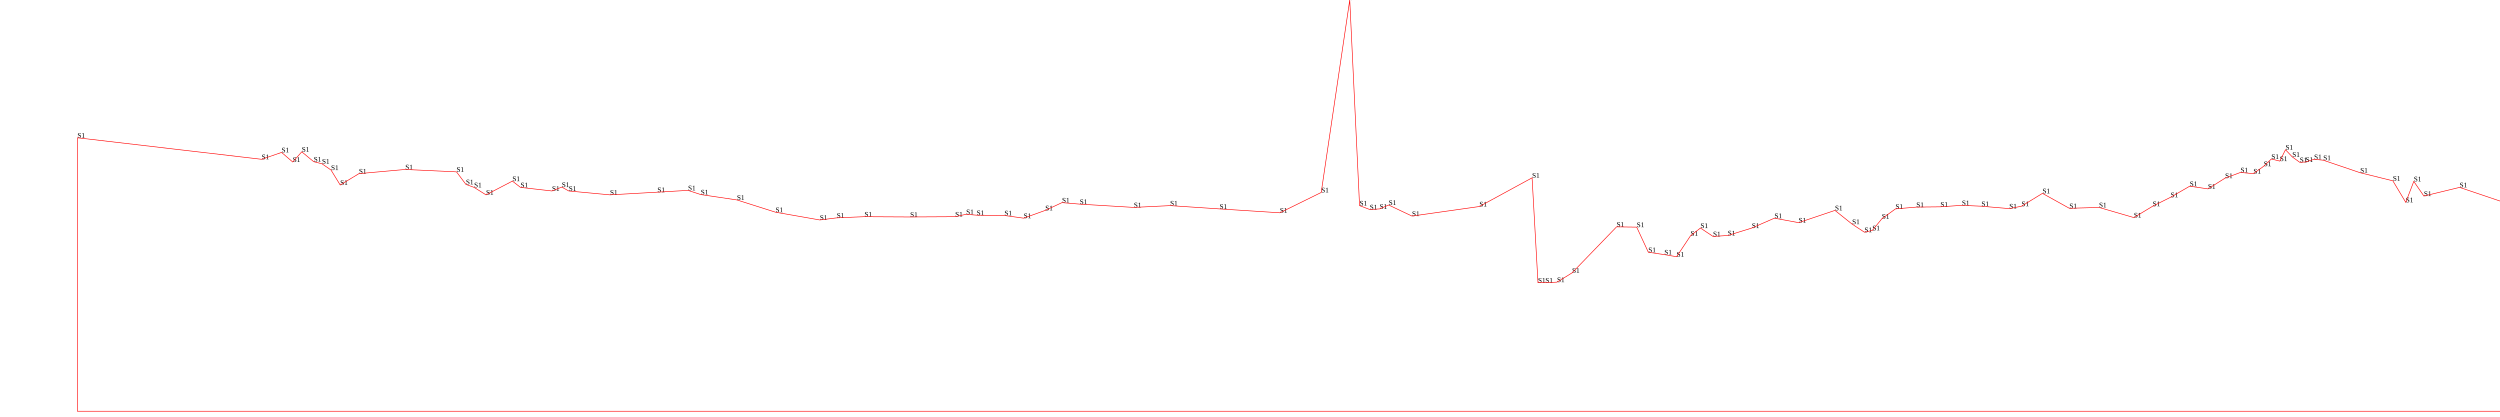
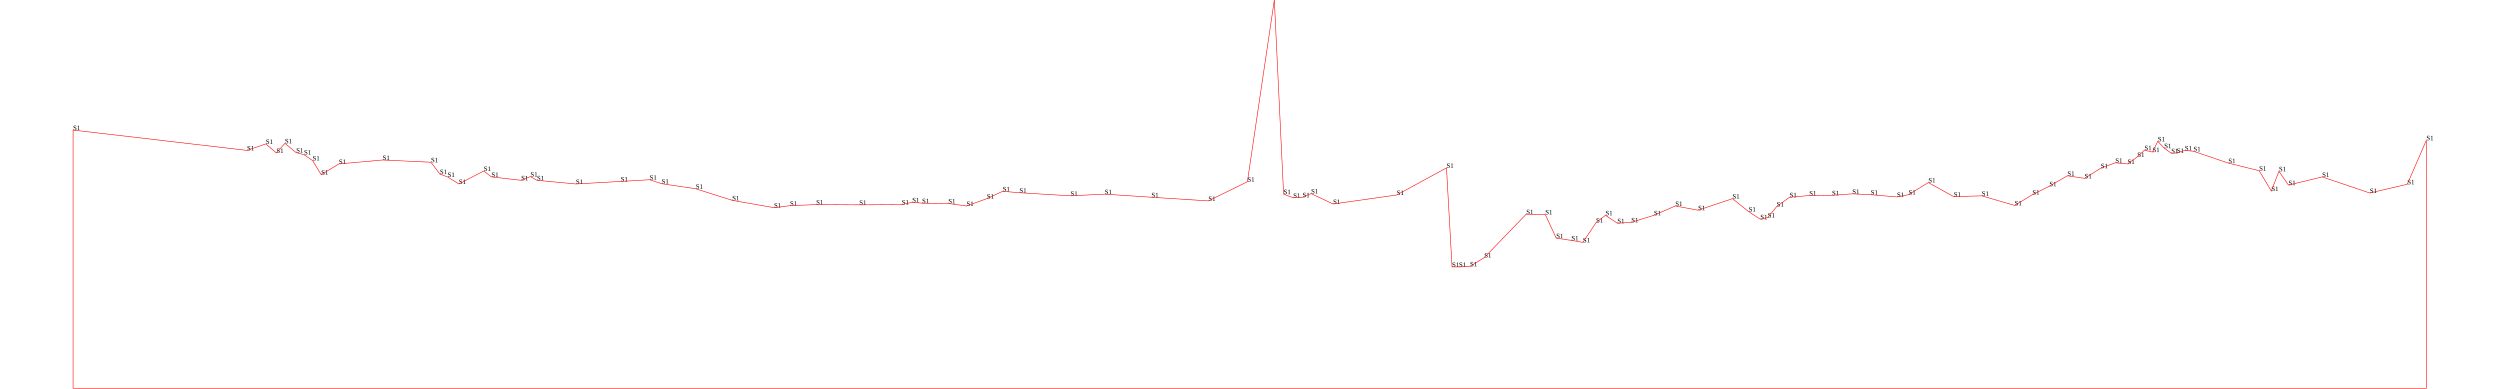
- <svg xmlns="http://www.w3.org/2000/svg" version="2.0" viewbox="0 0 4430 688">
+ <svg xmlns="http://www.w3.org/2000/svg" version="2.0" width="4430" height="688">
  <text x="129.5" y="230.5" fontFamily="Verdana" fontSize="1" style="none">S1</text>
  <text x="437.73" y="266.5" fontFamily="Verdana" fontSize="1" style="none">S1</text>
  <text x="471.01" y="255" fontFamily="Verdana" fontSize="1" style="none">S1</text>
  <text x="489.73" y="271.0" fontFamily="Verdana" fontSize="1" style="none">S1</text>
  <text x="504.84" y="254.0" fontFamily="Verdana" fontSize="1" style="none">S1</text>
  <text x="524.86" y="270.5" fontFamily="Verdana" fontSize="1" style="none">S1</text>
  <text x="538.67" y="274.0" fontFamily="Verdana" fontSize="1" style="none">S1</text>
  <text x="553.81" y="284.5" fontFamily="Verdana" fontSize="1" style="none">S1</text>
  <text x="569.15" y="309.5" fontFamily="Verdana" fontSize="1" style="none">S1</text>
  <text x="600.47" y="290.5" fontFamily="Verdana" fontSize="1" style="none">S1</text>
  <text x="678.02" y="283.5" fontFamily="Verdana" fontSize="1" style="none">S1</text>
  <text x="763.67" y="287.5" fontFamily="Verdana" fontSize="1" style="none">S1</text>
  <text x="779.49" y="308.5" fontFamily="Verdana" fontSize="1" style="none">S1</text>
  <text x="793.16" y="313.5" fontFamily="Verdana" fontSize="1" style="none">S1</text>
  <text x="813.12" y="326.0" fontFamily="Verdana" fontSize="1" style="none">S1</text>
  <text x="857.21" y="303.0" fontFamily="Verdana" fontSize="1" style="none">S1</text>
  <text x="870.82" y="313.5" fontFamily="Verdana" fontSize="1" style="none">S1</text>
  <text x="923.49" y="319.5" fontFamily="Verdana" fontSize="1" style="none">S1</text>
  <text x="939.91" y="313.0" fontFamily="Verdana" fontSize="1" style="none">S1</text>
  <text x="951.53" y="319.5" fontFamily="Verdana" fontSize="1" style="none">S1</text>
  <text x="1020.48" y="326.0" fontFamily="Verdana" fontSize="1" style="none">S1</text>
  <text x="1099.81" y="321.5" fontFamily="Verdana" fontSize="1" style="none">S1</text>
  <text x="1151.08" y="318.5" fontFamily="Verdana" fontSize="1" style="none">S1</text>
  <text x="1172.37" y="325.5" fontFamily="Verdana" fontSize="1" style="none">S1</text>
  <text x="1232.88" y="334.5" fontFamily="Verdana" fontSize="1" style="none">S1</text>
  <text x="1297.43" y="355.0" fontFamily="Verdana" fontSize="1" style="none">S1</text>
  <text x="1371.55" y="368.0" fontFamily="Verdana" fontSize="1" style="none">S1</text>
  <text x="1399.83" y="364.5" fontFamily="Verdana" fontSize="1" style="none">S1</text>
  <text x="1446.21" y="362.5" fontFamily="Verdana" fontSize="1" style="none">S1</text>
  <text x="1522.64" y="363.0" fontFamily="Verdana" fontSize="1" style="none">S1</text>
  <text x="1597.95" y="362.5" fontFamily="Verdana" fontSize="1" style="none">S1</text>
  <text x="1616.41" y="358.5" fontFamily="Verdana" fontSize="1" style="none">S1</text>
  <text x="1633.9" y="360.0" fontFamily="Verdana" fontSize="1" style="none">S1</text>
  <text x="1680.37" y="360.5" fontFamily="Verdana" fontSize="1" style="none">S1</text>
  <text x="1712.59" y="365.0" fontFamily="Verdana" fontSize="1" style="none">S1</text>
  <text x="1748.71" y="352.0" fontFamily="Verdana" fontSize="1" style="none">S1</text>
  <text x="1776.74" y="339" fontFamily="Verdana" fontSize="1" style="none">S1</text>
  <text x="1806.4" y="341.5" fontFamily="Verdana" fontSize="1" style="none">S1</text>
  <text x="1896.91" y="347.0" fontFamily="Verdana" fontSize="1" style="none">S1</text>
  <text x="1957.55" y="344.0" fontFamily="Verdana" fontSize="1" style="none">S1</text>
  <text x="2040.31" y="349.5" fontFamily="Verdana" fontSize="1" style="none">S1</text>
  <text x="2141.21" y="356.0" fontFamily="Verdana" fontSize="1" style="none">S1</text>
  <text x="2210.38" y="322.0" fontFamily="Verdana" fontSize="1" style="none">S1</text>
  <text x="2258.12" y="0.0" fontFamily="Verdana" fontSize="1" style="none">S1</text>
  <text x="2274.54" y="344.0" fontFamily="Verdana" fontSize="1" style="none">S1</text>
  <text x="2291.56" y="350.5" fontFamily="Verdana" fontSize="1" style="none">S1</text>
  <text x="2308.07" y="349.5" fontFamily="Verdana" fontSize="1" style="none">S1</text>
  <text x="2323.26" y="343.0" fontFamily="Verdana" fontSize="1" style="none">S1</text>
  <text x="2362.27" y="361.5" fontFamily="Verdana" fontSize="1" style="none">S1</text>
  <text x="2475" y="345.5" fontFamily="Verdana" fontSize="1" style="none">S1</text>
  <text x="2563.17" y="297.5" fontFamily="Verdana" fontSize="1" style="none">S1</text>
  <text x="2573.04" y="473" fontFamily="Verdana" fontSize="1" style="none">S1</text>
  <text x="2585.32" y="473" fontFamily="Verdana" fontSize="1" style="none">S1</text>
  <text x="2604.91" y="472.0" fontFamily="Verdana" fontSize="1" style="none">S1</text>
  <text x="2630.06" y="456.5" fontFamily="Verdana" fontSize="1" style="none">S1</text>
  <text x="2704.53" y="379.5" fontFamily="Verdana" fontSize="1" style="none">S1</text>
  <text x="2738.18" y="380.0" fontFamily="Verdana" fontSize="1" style="none">S1</text>
  <text x="2757.64" y="422.0" fontFamily="Verdana" fontSize="1" style="none">S1</text>
  <text x="2784.4" y="426.0" fontFamily="Verdana" fontSize="1" style="none">S1</text>
  <text x="2804.91" y="429.5" fontFamily="Verdana" fontSize="1" style="none">S1</text>
  <text x="2828.18" y="394.5" fontFamily="Verdana" fontSize="1" style="none">S1</text>
  <text x="2844.83" y="381.5" fontFamily="Verdana" fontSize="1" style="none">S1</text>
  <text x="2865.87" y="395.5" fontFamily="Verdana" fontSize="1" style="none">S1</text>
  <text x="2890.55" y="394.0" fontFamily="Verdana" fontSize="1" style="none">S1</text>
  <text x="2930.8" y="381.5" fontFamily="Verdana" fontSize="1" style="none">S1</text>
  <text x="2968.63" y="365.0" fontFamily="Verdana" fontSize="1" style="none">S1</text>
  <text x="3009.09" y="372.5" fontFamily="Verdana" fontSize="1" style="none">S1</text>
  <text x="3069.88" y="352.0" fontFamily="Verdana" fontSize="1" style="none">S1</text>
  <text x="3098.63" y="375.0" fontFamily="Verdana" fontSize="1" style="none">S1</text>
  <text x="3119.23" y="388.5" fontFamily="Verdana" fontSize="1" style="none">S1</text>
  <text x="3132.43" y="385.5" fontFamily="Verdana" fontSize="1" style="none">S1</text>
  <text x="3148.33" y="366" fontFamily="Verdana" fontSize="1" style="none">S1</text>
  <text x="3171.09" y="349.5" fontFamily="Verdana" fontSize="1" style="none">S1</text>
  <text x="3205.96" y="346.5" fontFamily="Verdana" fontSize="1" style="none">S1</text>
  <text x="3246.27" y="346.0" fontFamily="Verdana" fontSize="1" style="none">S1</text>
  <text x="3282.25" y="343.5" fontFamily="Verdana" fontSize="1" style="none">S1</text>
  <text x="3314.92" y="345.0" fontFamily="Verdana" fontSize="1" style="none">S1</text>
  <text x="3361.46" y="349.0" fontFamily="Verdana" fontSize="1" style="none">S1</text>
  <text x="3381.95" y="345.0" fontFamily="Verdana" fontSize="1" style="none">S1</text>
  <text x="3417.04" y="323.5" fontFamily="Verdana" fontSize="1" style="none">S1</text>
  <text x="3462.05" y="348.5" fontFamily="Verdana" fontSize="1" style="none">S1</text>
  <text x="3511.62" y="347.0" fontFamily="Verdana" fontSize="1" style="none">S1</text>
  <text x="3569.95" y="364" fontFamily="Verdana" fontSize="1" style="none">S1</text>
  <text x="3601.4" y="345.0" fontFamily="Verdana" fontSize="1" style="none">S1</text>
  <text x="3631.44" y="330.0" fontFamily="Verdana" fontSize="1" style="none">S1</text>
  <text x="3663.41" y="311.5" fontFamily="Verdana" fontSize="1" style="none">S1</text>
  <text x="3693.91" y="316" fontFamily="Verdana" fontSize="1" style="none">S1</text>
  <text x="3722.57" y="298.0" fontFamily="Verdana" fontSize="1" style="none">S1</text>
  <text x="3748.32" y="288.5" fontFamily="Verdana" fontSize="1" style="none">S1</text>
  <text x="3769.97" y="290.5" fontFamily="Verdana" fontSize="1" style="none">S1</text>
  <text x="3787.28" y="278.0" fontFamily="Verdana" fontSize="1" style="none">S1</text>
  <text x="3799.96" y="266.0" fontFamily="Verdana" fontSize="1" style="none">S1</text>
  <text x="3814.15" y="269.5" fontFamily="Verdana" fontSize="1" style="none">S1</text>
  <text x="3823.6" y="250.5" fontFamily="Verdana" fontSize="1" style="none">S1</text>
  <text x="3834.96" y="262.5" fontFamily="Verdana" fontSize="1" style="none">S1</text>
  <text x="3847.46" y="271.5" fontFamily="Verdana" fontSize="1" style="none">S1</text>
  <text x="3857.18" y="271.0" fontFamily="Verdana" fontSize="1" style="none">S1</text>
  <text x="3871.46" y="266.5" fontFamily="Verdana" fontSize="1" style="none">S1</text>
  <text x="3886.8" y="268.0" fontFamily="Verdana" fontSize="1" style="none">S1</text>
  <text x="3948.61" y="289" fontFamily="Verdana" fontSize="1" style="none">S1</text>
  <text x="4003.21" y="302.5" fontFamily="Verdana" fontSize="1" style="none">S1</text>
  <text x="4024.81" y="338.5" fontFamily="Verdana" fontSize="1" style="none">S1</text>
  <text x="4038.26" y="303.5" fontFamily="Verdana" fontSize="1" style="none">S1</text>
  <text x="4055.17" y="328.0" fontFamily="Verdana" fontSize="1" style="none">S1</text>
  <text x="4114.89" y="313.5" fontFamily="Verdana" fontSize="1" style="none">S1</text>
  <text x="4199.28" y="342.0" fontFamily="Verdana" fontSize="1" style="none">S1</text>
  <text x="4265.71" y="326.5" fontFamily="Verdana" fontSize="1" style="none">S1</text>
  <text x="4299.53" y="248.5" fontFamily="Verdana" fontSize="1" style="none">S1</text>
  <polyline points="129.5,230.5 437.73,266.5 471.01,255 489.73,271.0 504.84,254.0 524.86,270.5 538.67,274.0 553.81,284.5 569.15,309.5 600.47,290.5 678.02,283.5 763.67,287.5 779.49,308.5 793.16,313.5 813.12,326.0 857.21,303.0 870.82,313.5 923.49,319.5 939.91,313.0 951.53,319.5 1020.48,326.0 1099.81,321.5 1151.08,318.5 1172.37,325.5 1232.88,334.5 1297.43,355.0 1371.55,368.0 1399.83,364.5 1446.21,362.5 1522.64,363.0 1597.95,362.5 1616.41,358.5 1633.9,360.0 1680.37,360.5 1712.59,365.0 1748.71,352.0 1776.74,339 1806.4,341.5 1896.91,347.0 1957.55,344.0 2040.31,349.5 2141.21,356.0 2210.38,322.0 2258.12,0.0 2274.54,344.0 2291.56,350.5 2308.07,349.5 2323.26,343.0 2362.27,361.5 2475,345.5 2563.17,297.5 2573.04,473 2585.32,473 2604.91,472.0 2630.06,456.5 2704.53,379.5 2738.18,380.0 2757.64,422.0 2784.4,426.0 2804.91,429.5 2828.18,394.5 2844.83,381.5 2865.87,395.5 2890.55,394.0 2930.8,381.5 2968.63,365.0 3009.09,372.5 3069.88,352.0 3098.63,375.0 3119.23,388.5 3132.43,385.5 3148.33,366 3171.09,349.5 3205.96,346.5 3246.27,346.0 3282.25,343.5 3314.92,345.0 3361.46,349.0 3381.95,345.0 3417.04,323.5 3462.05,348.5 3511.62,347.0 3569.95,364 3601.4,345.0 3631.44,330.0 3663.41,311.5 3693.91,316 3722.57,298.0 3748.32,288.5 3769.97,290.5 3787.28,278.0 3799.96,266.0 3814.15,269.5 3823.6,250.5 3834.96,262.5 3847.46,271.5 3857.18,271.0 3871.46,266.5 3886.8,268.0 3948.61,289 4003.21,302.5 4024.81,338.5 4038.26,303.5 4055.17,328.0 4114.89,313.5 4199.28,342.0 4265.71,326.5 4299.53,248.5 4299.53,688.0 129.5,688.0 129.5, 230.5" stroke="red" strokeWidth="4" fill="none" />
</svg>
